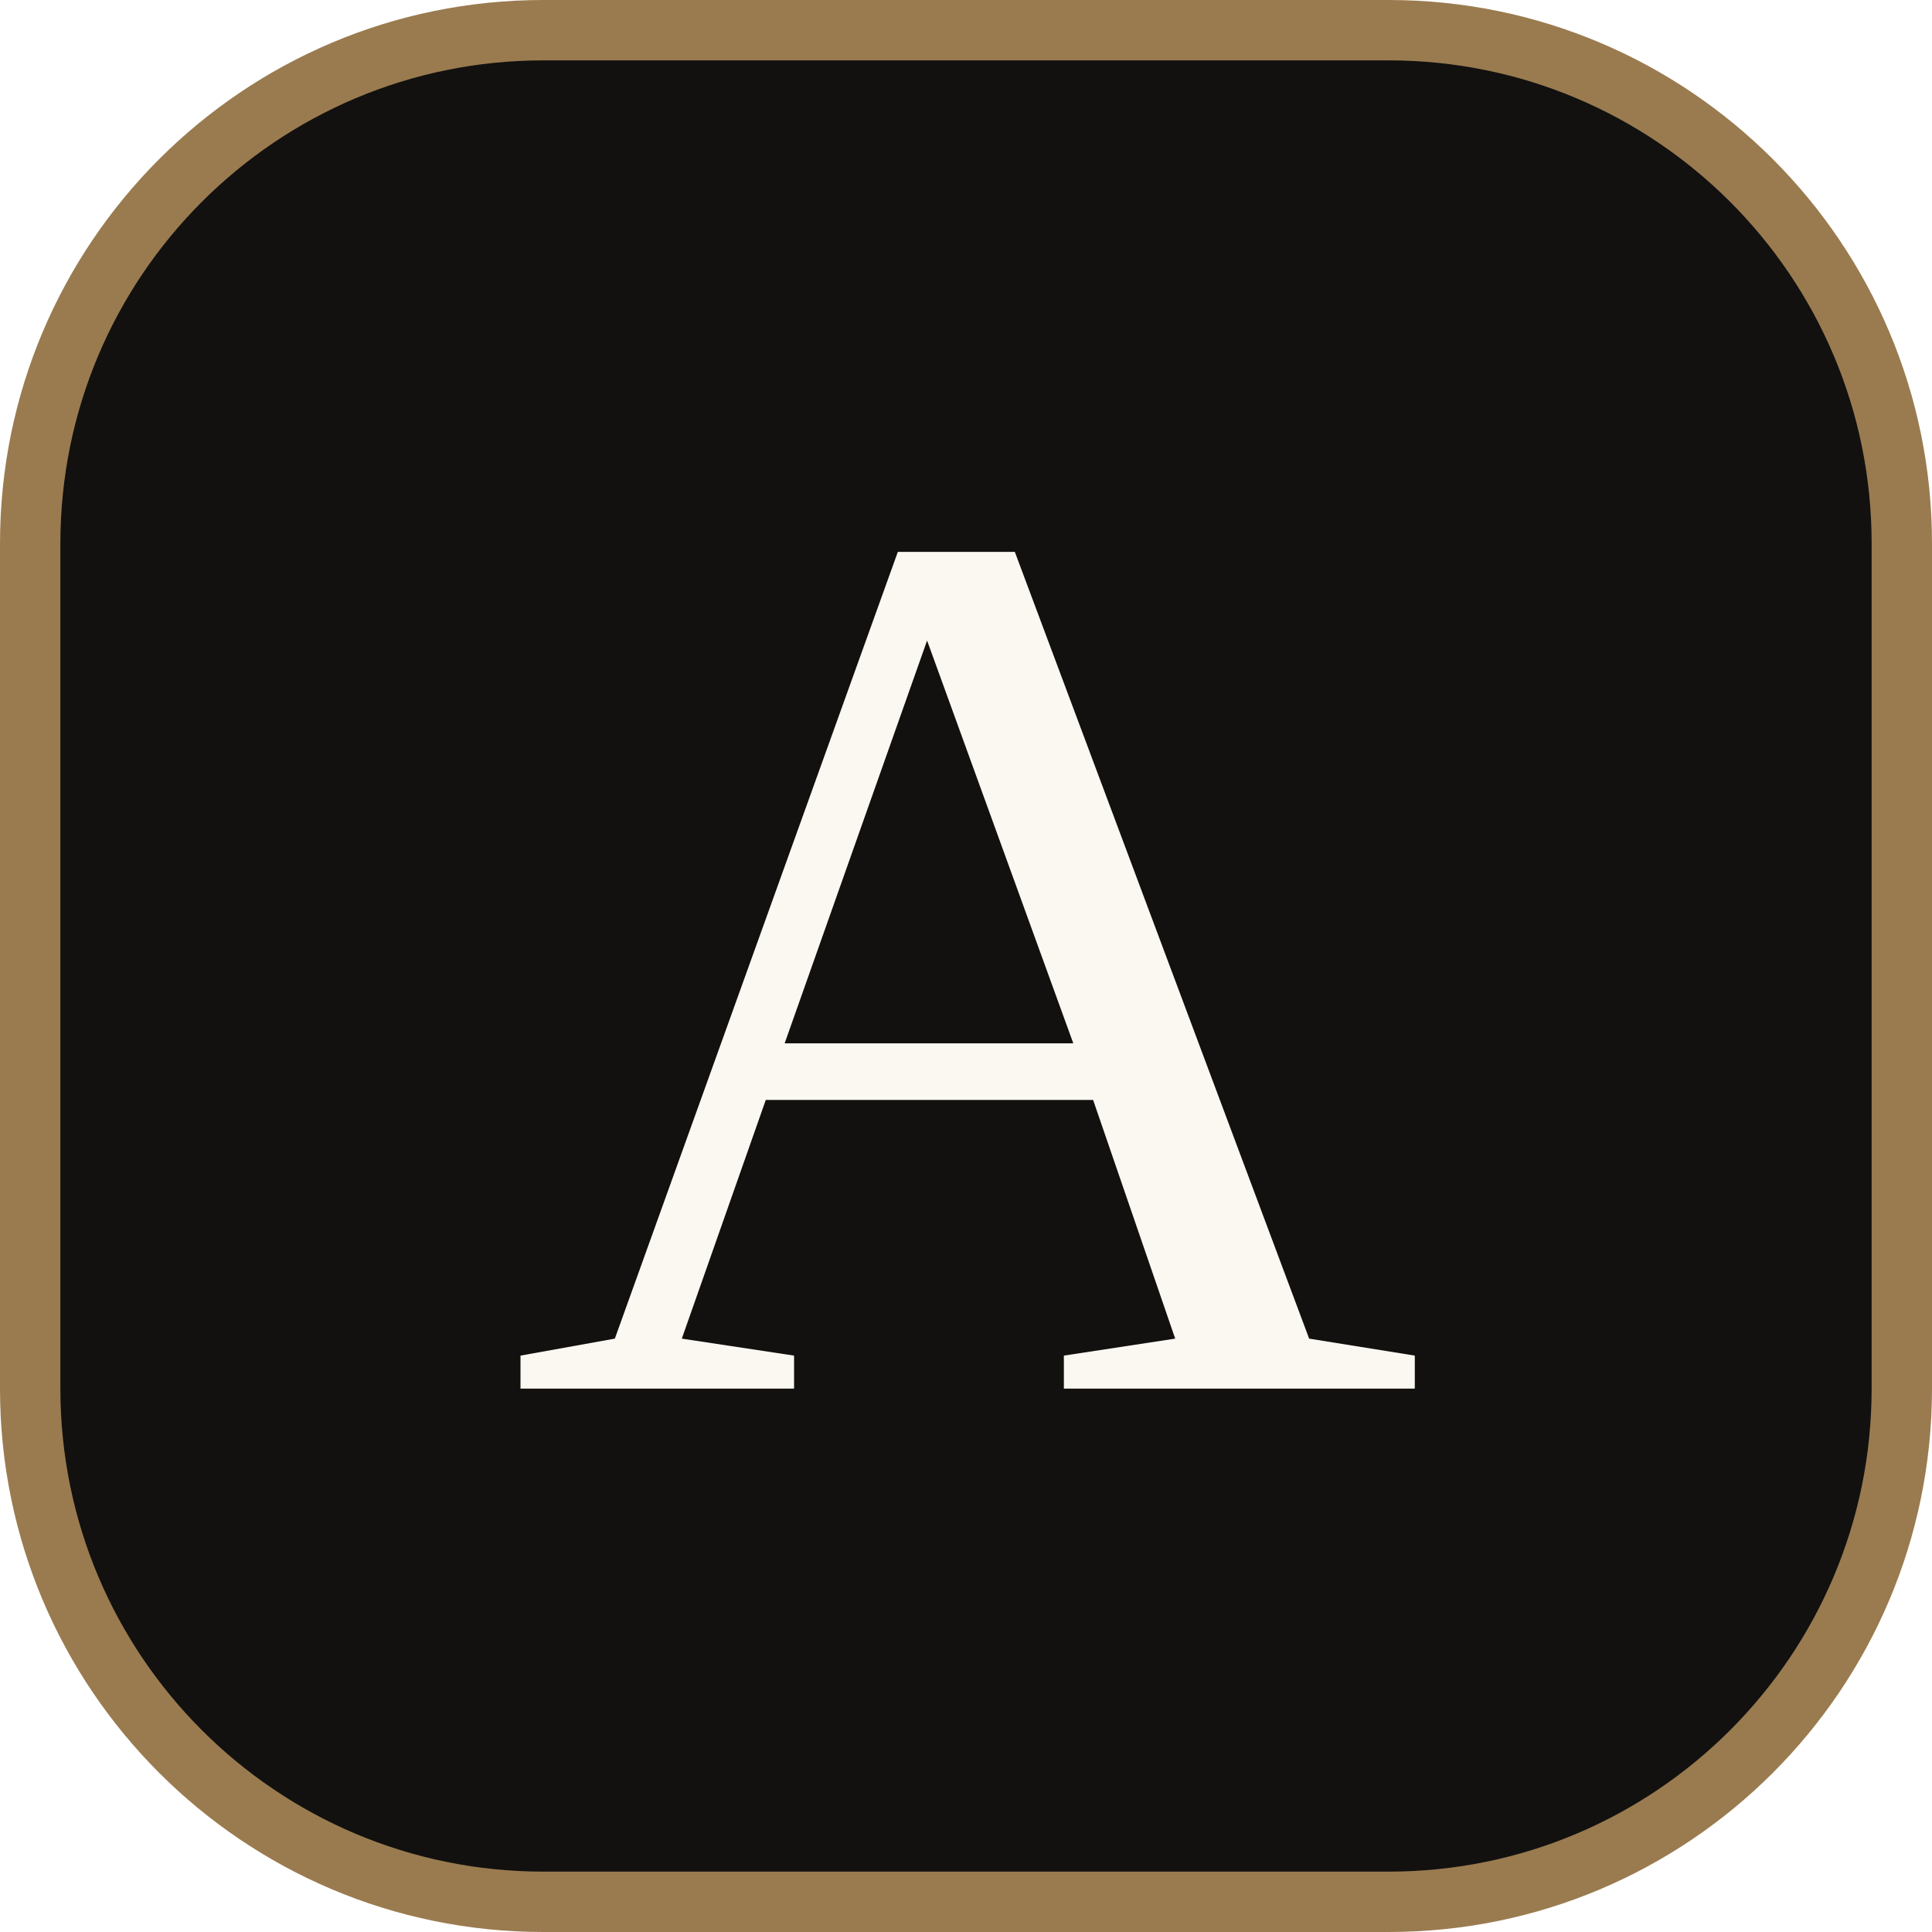
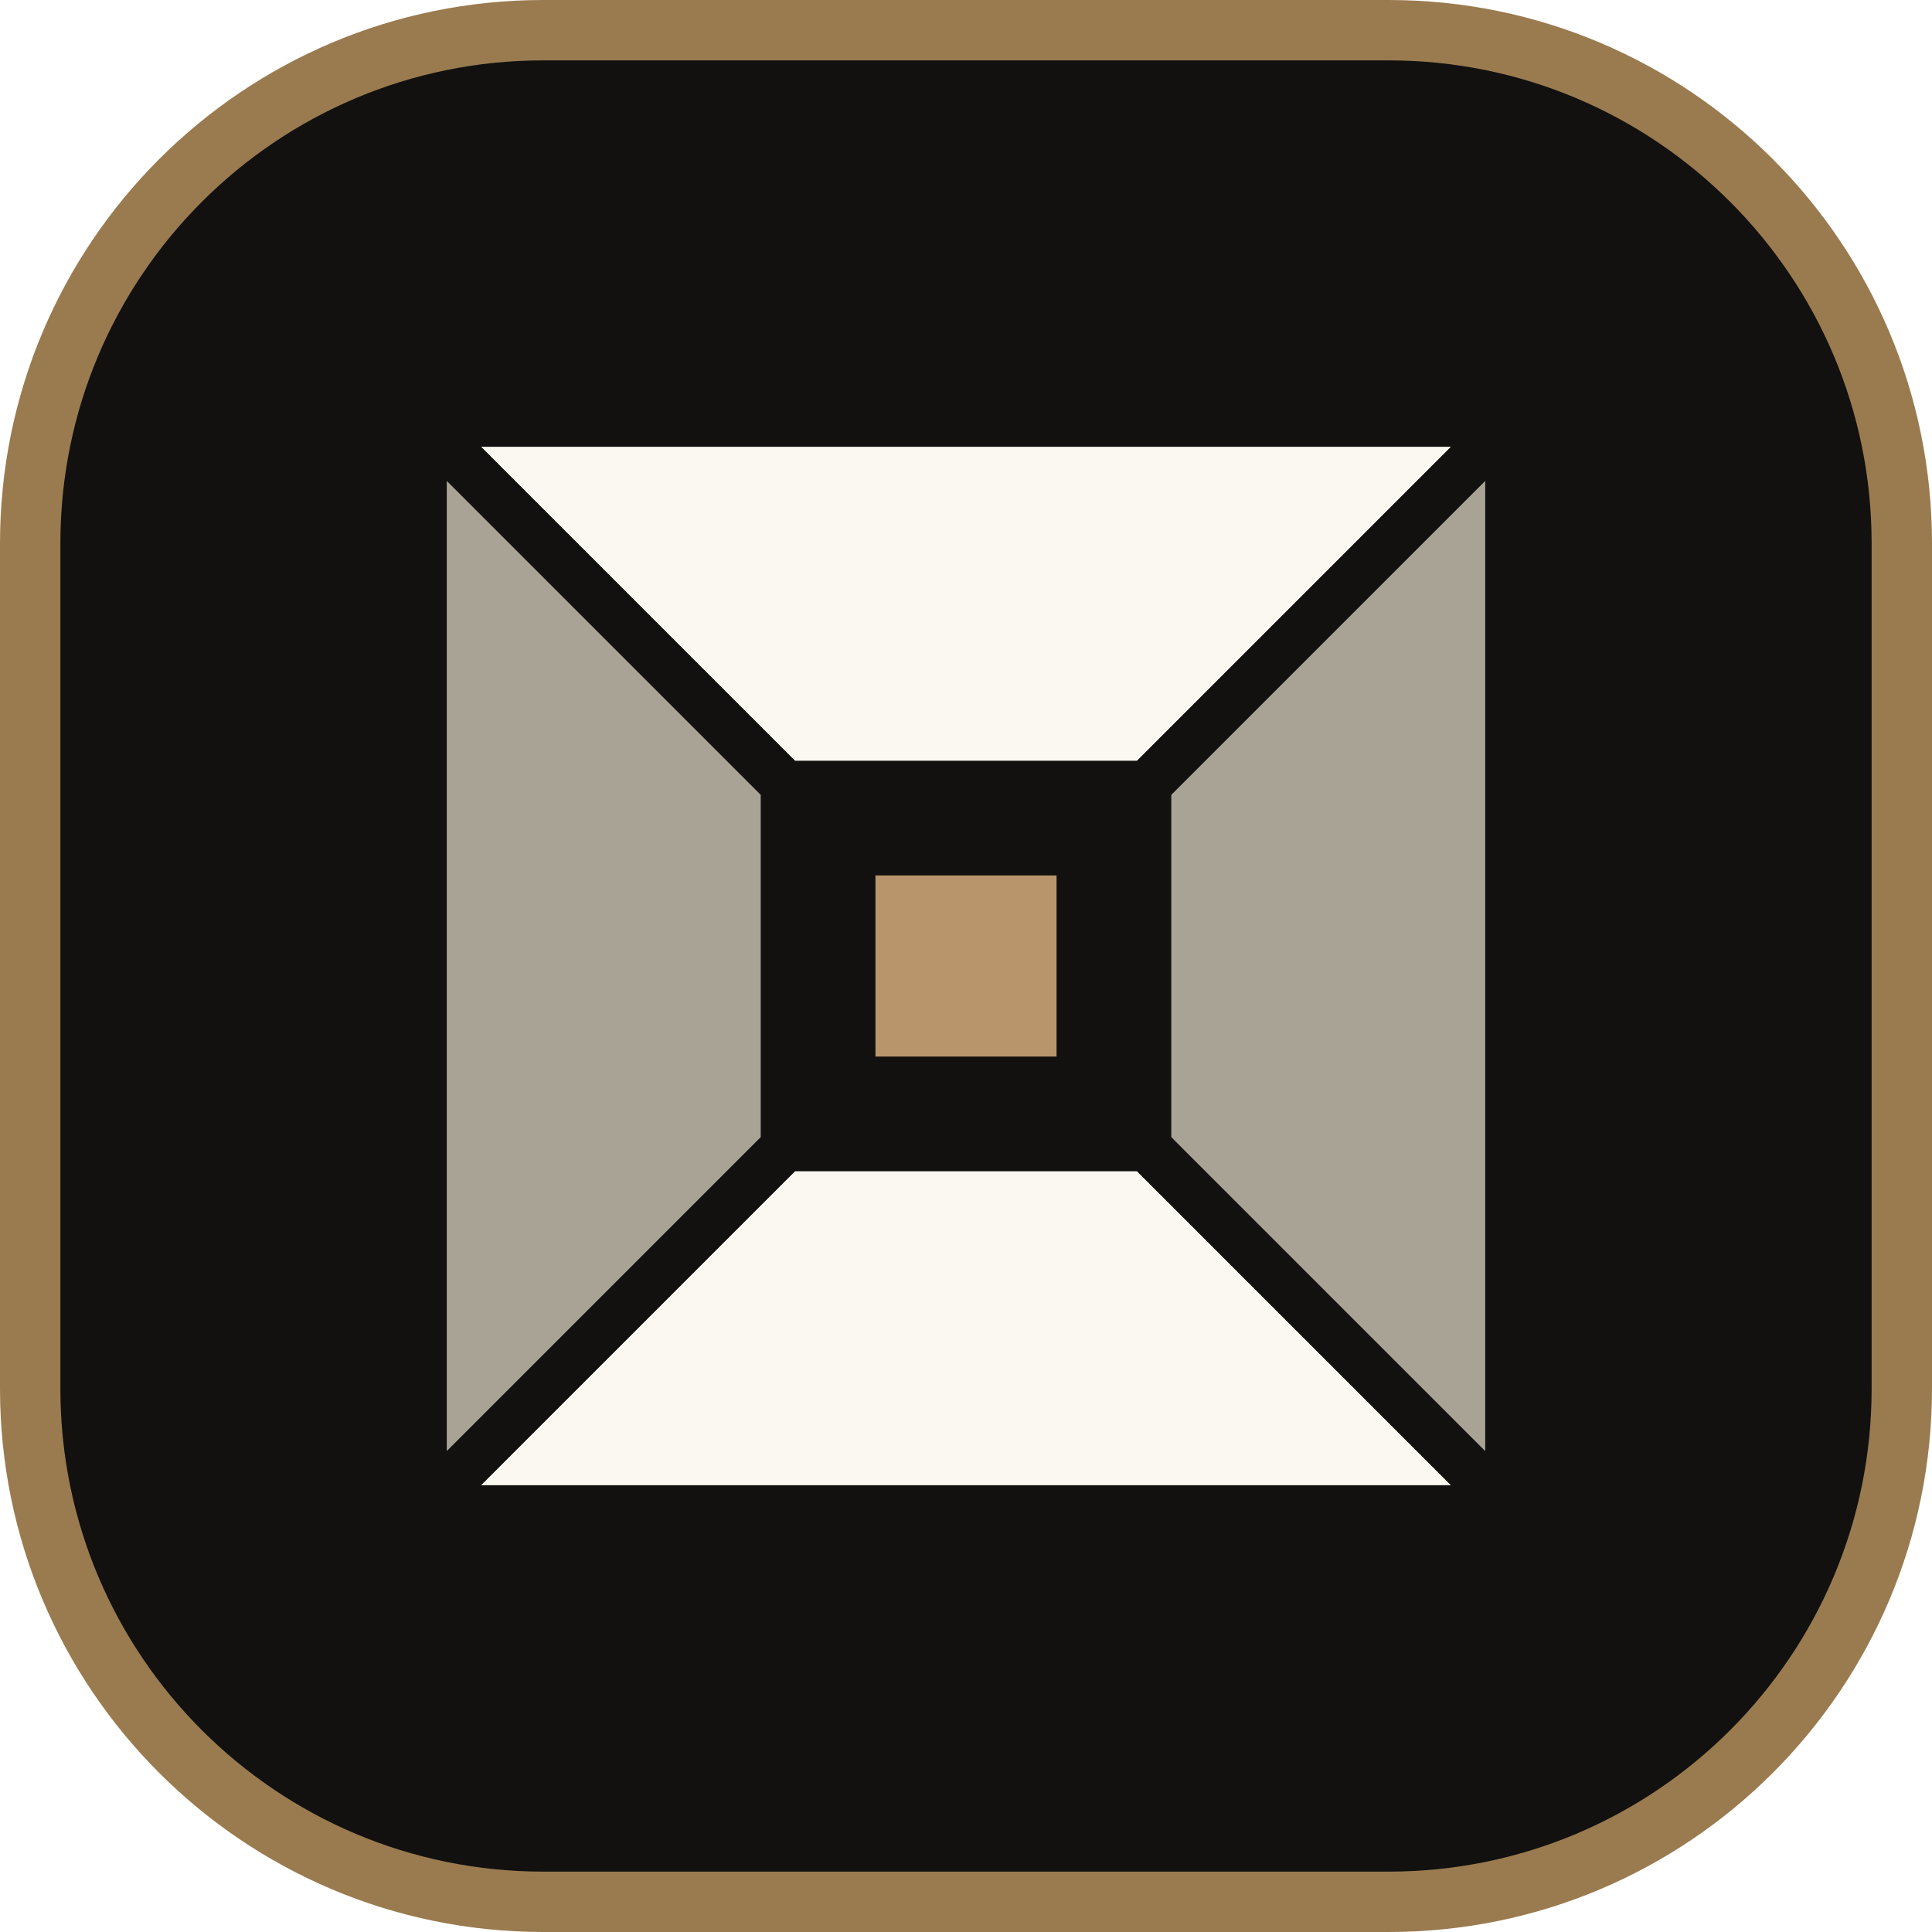
<svg xmlns="http://www.w3.org/2000/svg" viewBox="0 0 32 32" role="img" aria-label="Atrium">
  <rect x="0.5" y="0.5" width="31" height="31" rx="8.5" fill="#121110" stroke="#9A7B4F" />
-   <text x="16" y="23" text-anchor="middle" fill="#FBF8F1" font-family="'Instrument Serif', Georgia, 'Times New Roman', serif" font-size="21">A</text>
+   <path d="M7 7h18l-6 6h-6z" fill="#FBF8F1" stroke="#121110" stroke-width="0.8" stroke-linejoin="round" />
+   <path d="M7 25h18l-6-6h-6z" fill="#FBF8F1" stroke="#121110" stroke-width="0.8" stroke-linejoin="round" />
+   <path d="M7 7l6 6v6l-6 6z" fill="#A9A396" stroke="#121110" stroke-width="0.8" stroke-linejoin="round" />
+   <path d="M25 7l-6 6v6l6 6z" fill="#A9A396" stroke="#121110" stroke-width="0.8" stroke-linejoin="round" />
+   <rect x="14.5" y="14.5" width="3" height="3" fill="#B8956A" />
</svg>
